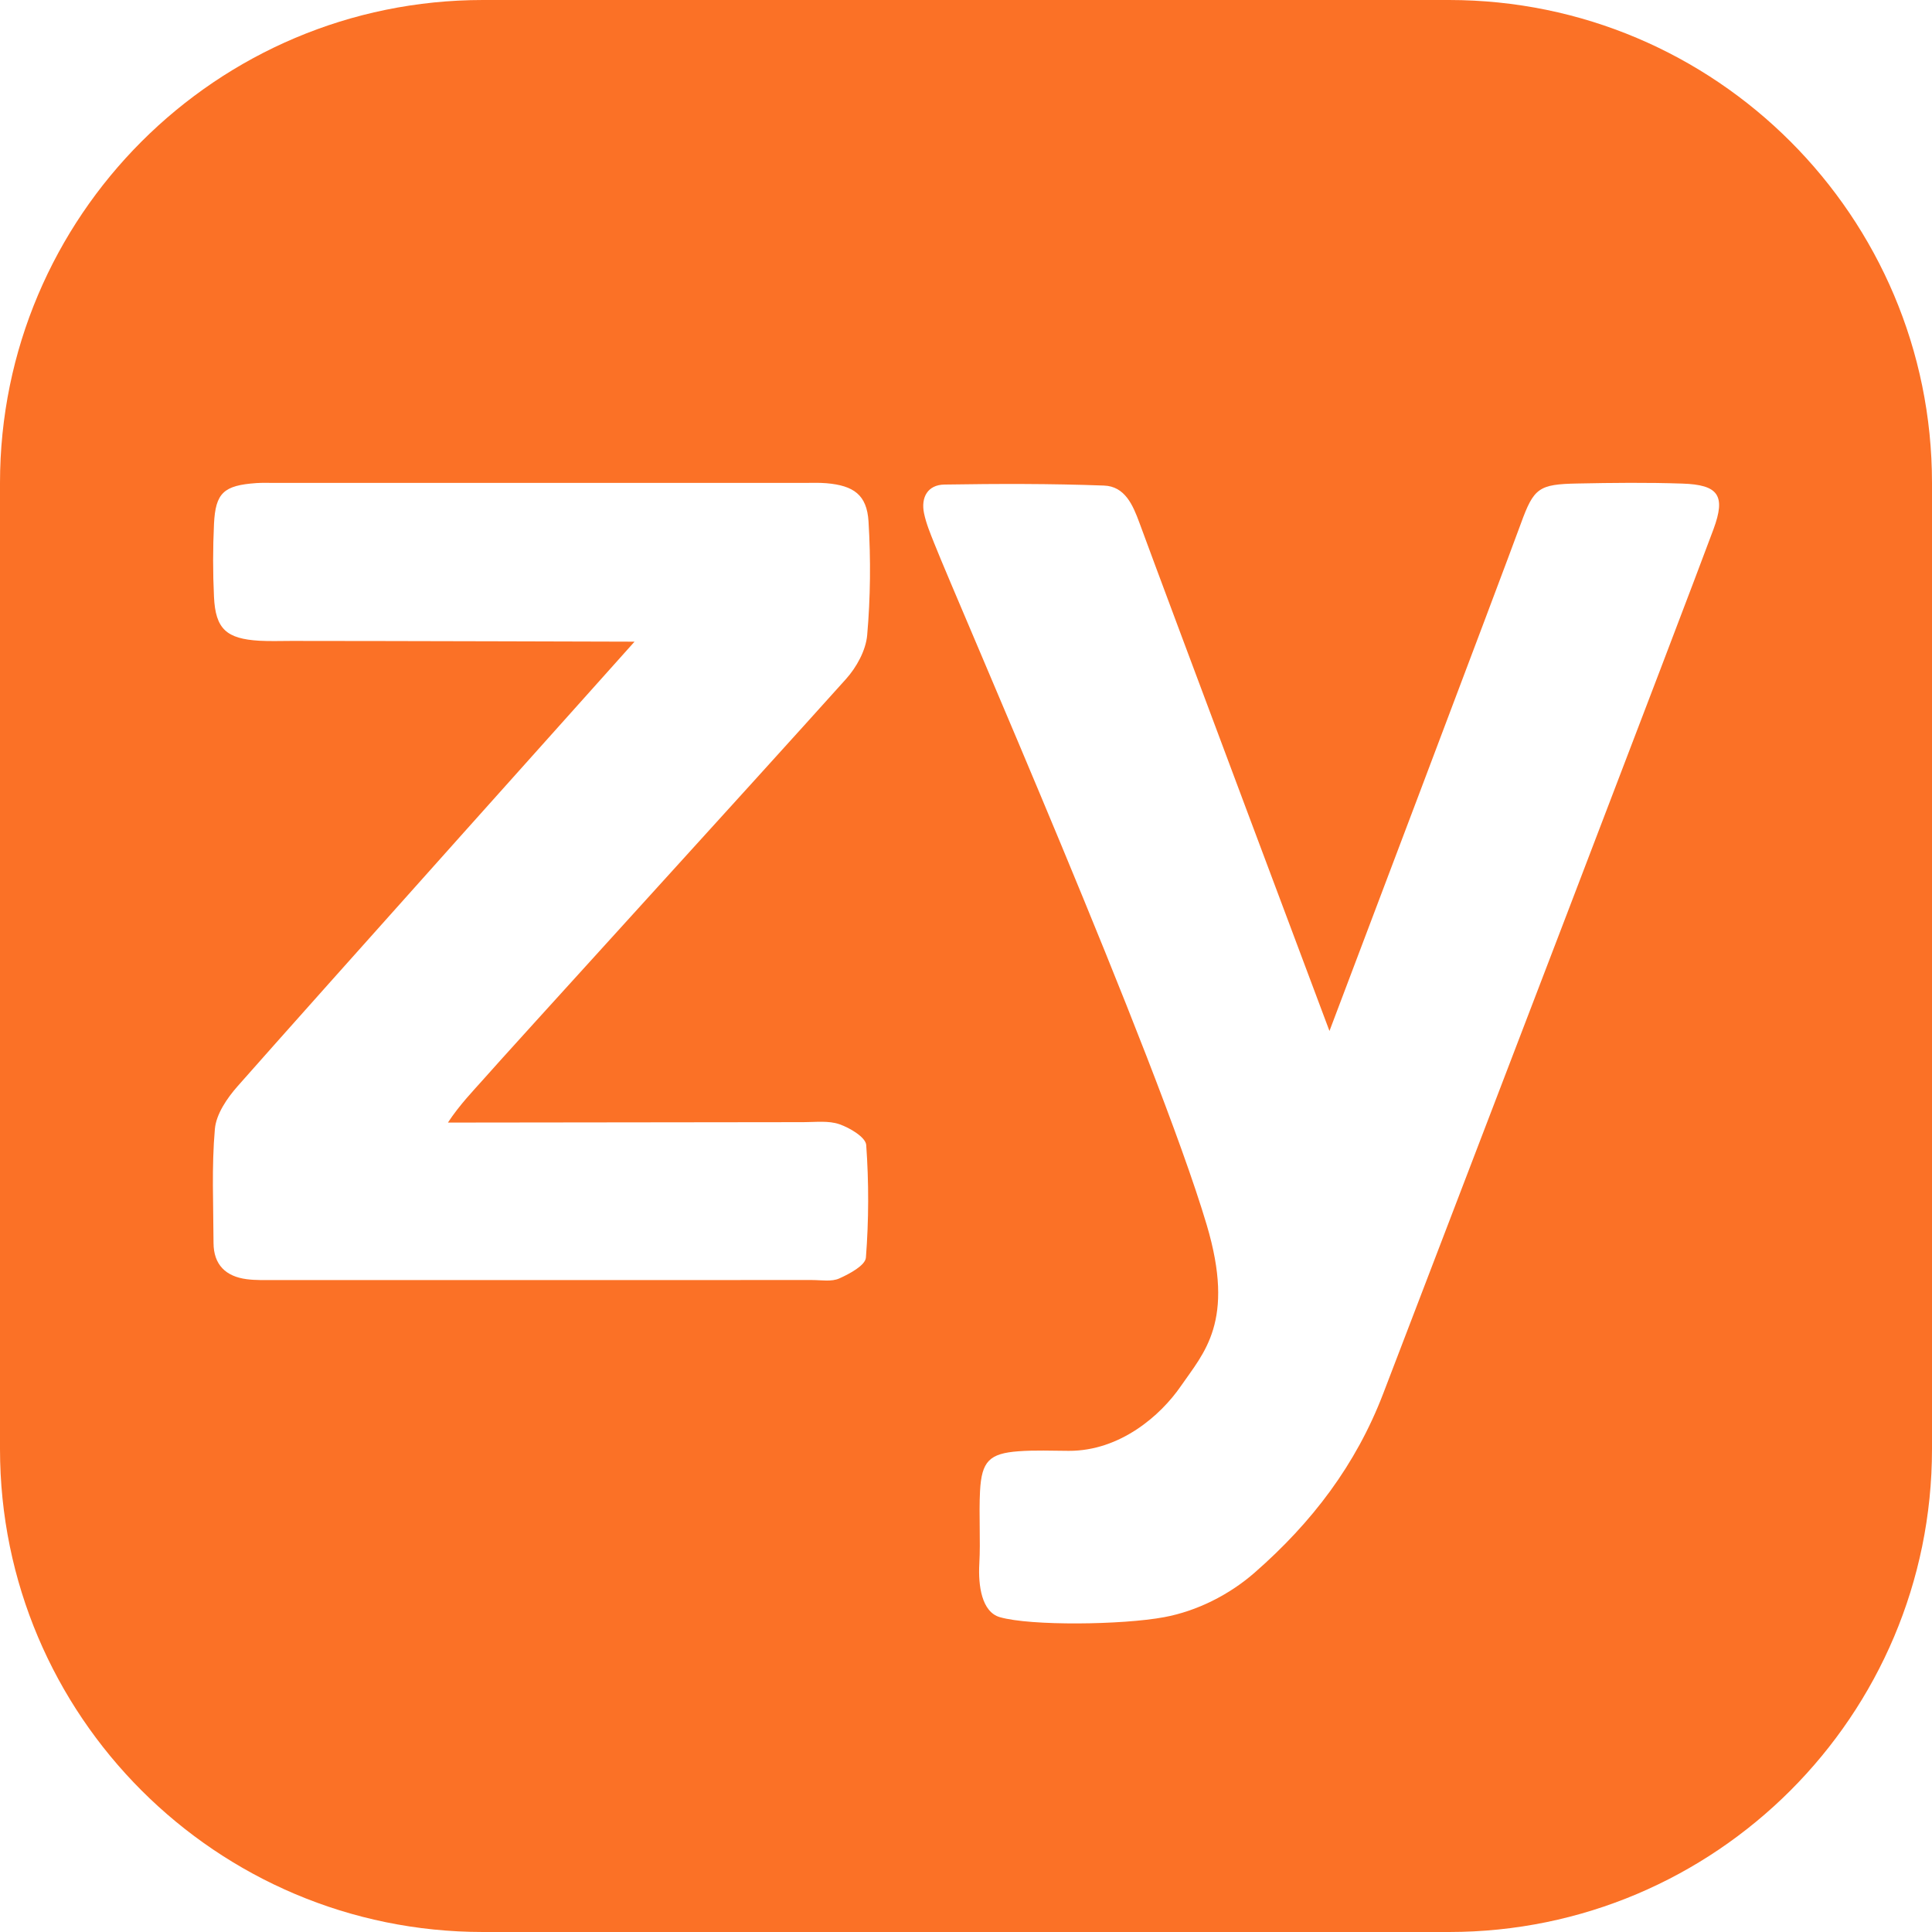
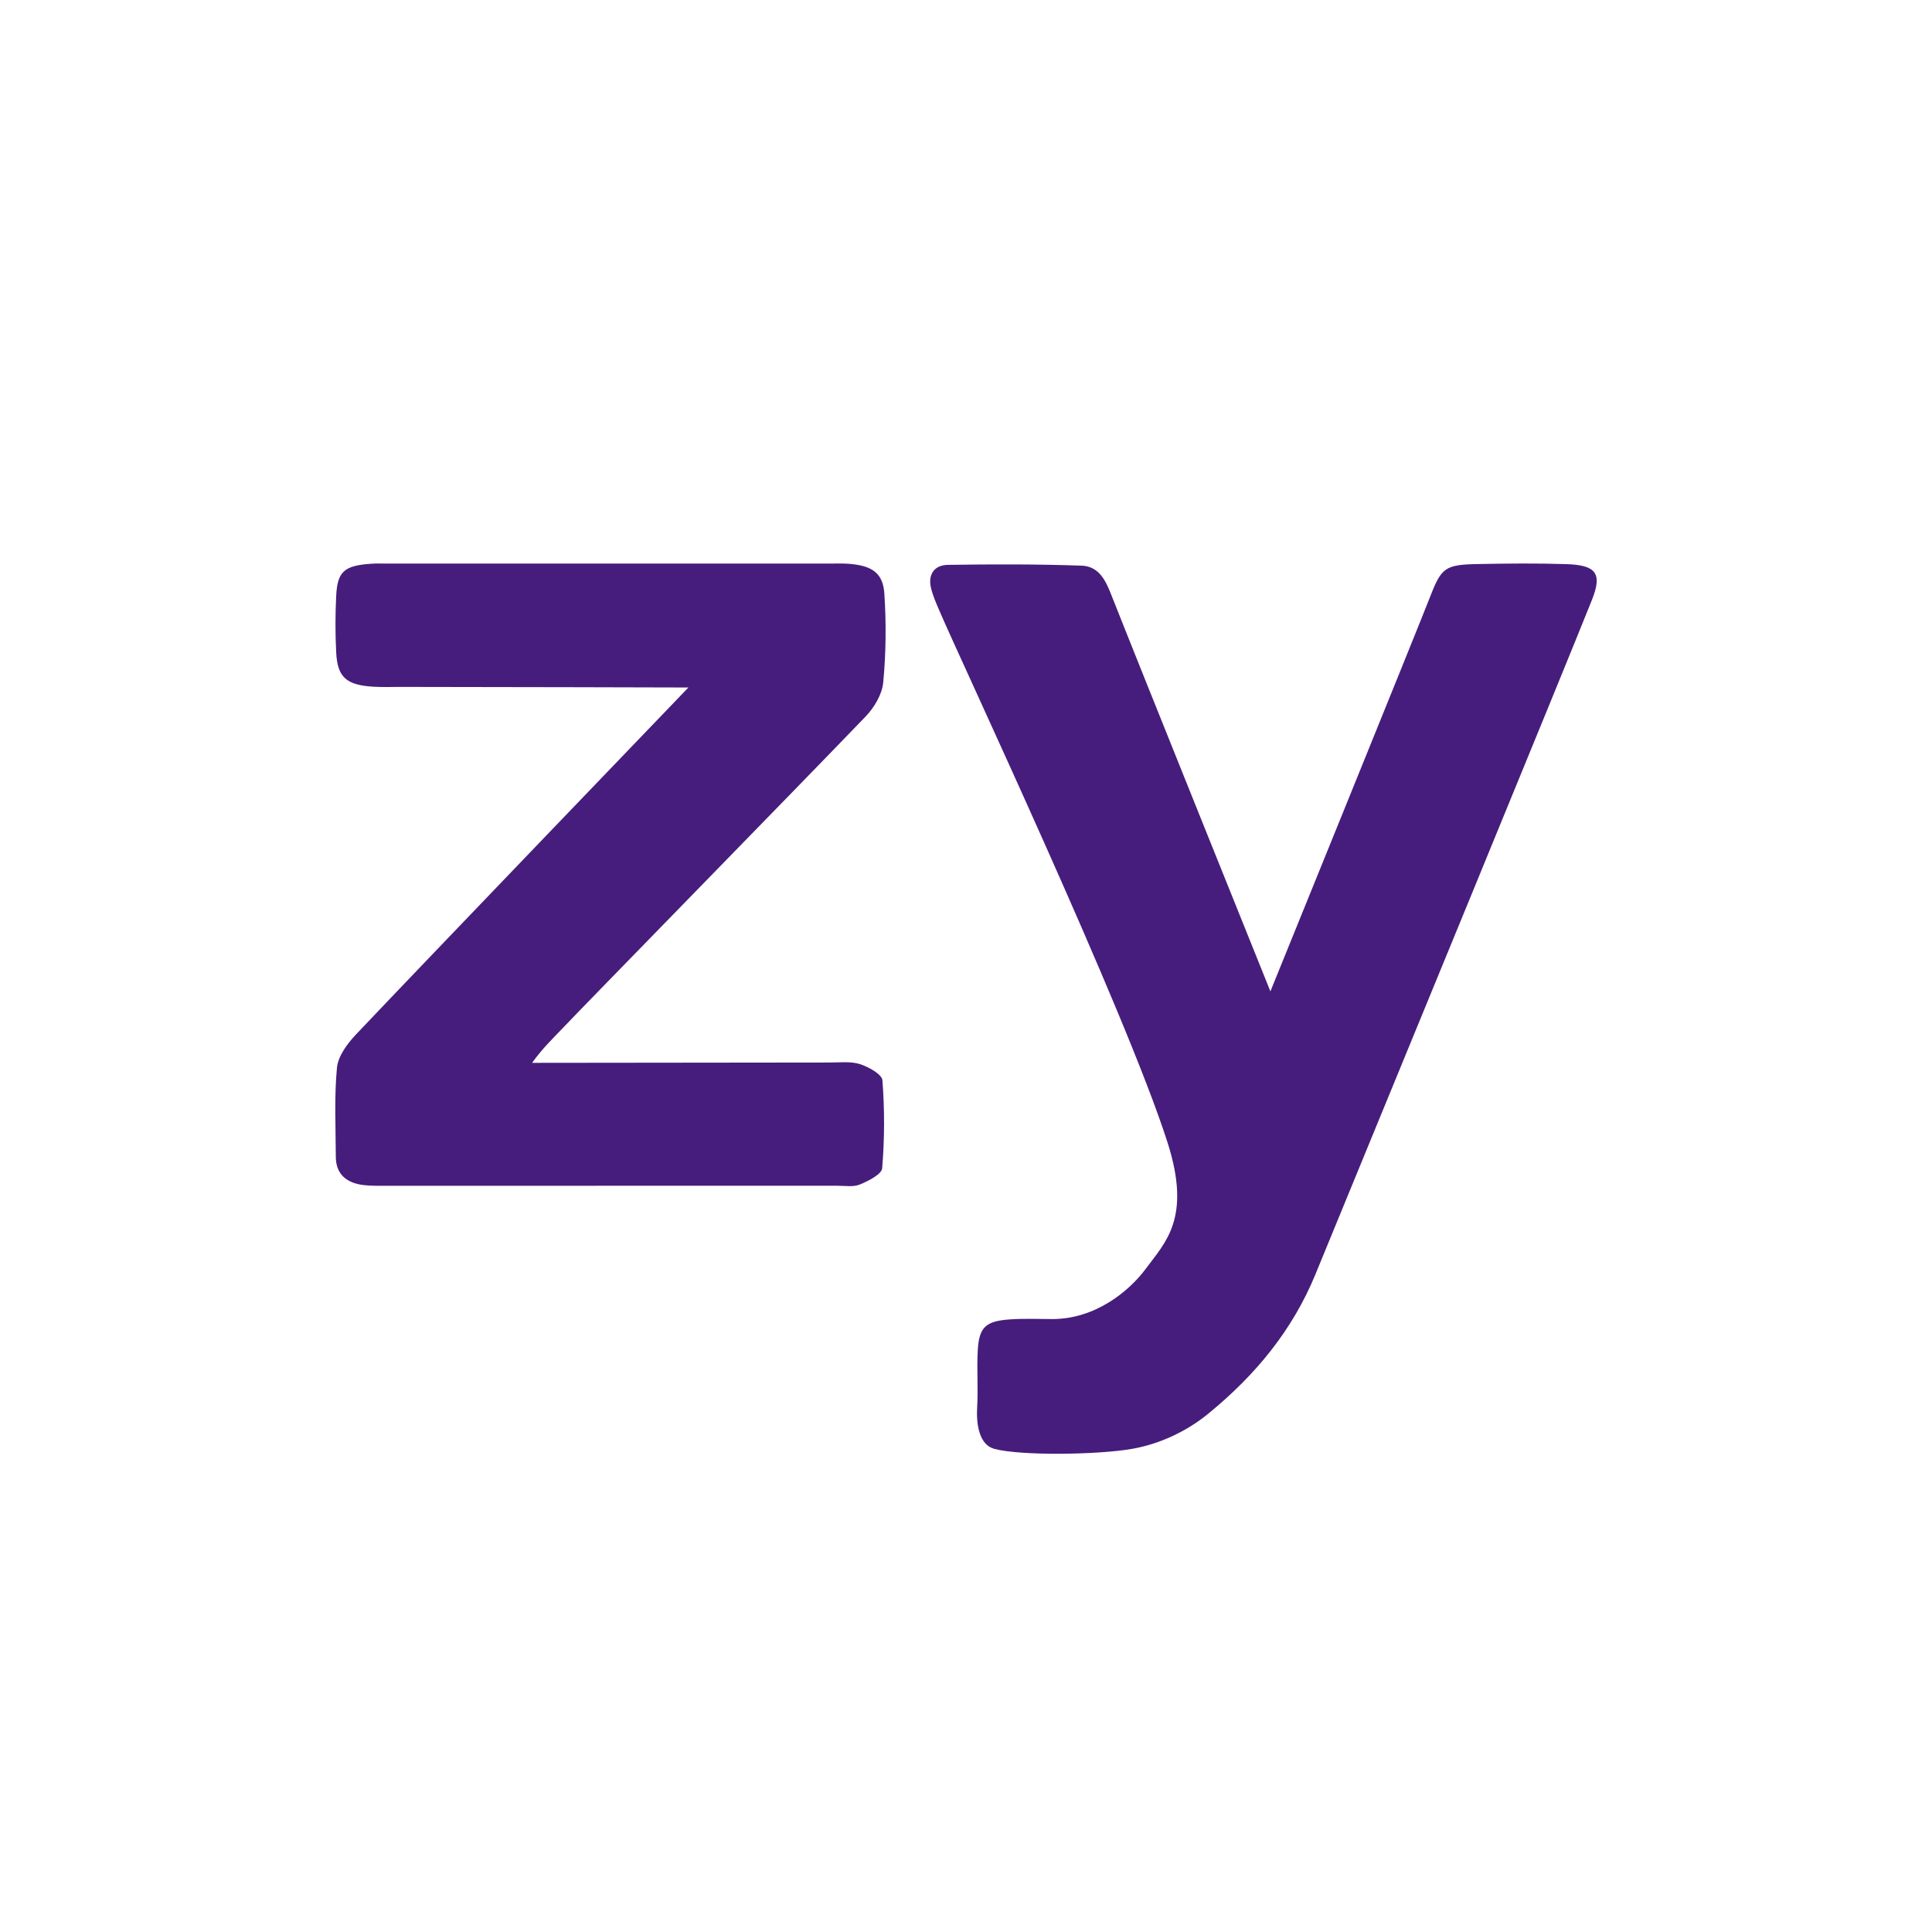
- <svg xmlns="http://www.w3.org/2000/svg" width="100%" height="100%" viewBox="0 0 46 46" version="1.1" xml:space="preserve" style="fill-rule:evenodd;clip-rule:evenodd;stroke-linejoin:round;stroke-miterlimit:2;">
-   <path d="M46,11.5C46,5.153 40.847,0 34.5,0L11.5,0C5.153,0 0,5.153 0,11.5L0,34.5C0,40.847 5.153,46 11.5,46L34.5,46C40.847,46 46,40.847 46,34.5L46,11.5ZM23.806,38.504C23.371,38.379 23.289,37.746 23.317,37.238C23.349,36.66 23.304,36.079 23.334,35.501C23.372,34.791 23.557,34.606 24.25,34.554C24.646,34.525 25.046,34.542 25.444,34.544C26.671,34.549 27.638,33.697 28.114,33.005C28.662,32.208 29.417,31.468 28.731,29.163C27.534,25.141 22.845,14.452 22.245,12.939C22.152,12.705 22.052,12.467 22.001,12.222C21.922,11.839 22.09,11.543 22.487,11.537C23.752,11.517 25.02,11.514 26.285,11.561C26.784,11.579 26.973,12.023 27.129,12.447C27.776,14.213 31.654,24.547 31.654,24.547C31.654,24.547 35.829,13.52 36.211,12.466C36.52,11.615 36.638,11.53 37.558,11.512C38.39,11.495 39.224,11.486 40.056,11.514C40.915,11.542 41.096,11.795 40.796,12.604C40.08,14.538 34.822,28.25 32.933,33.182C32.284,34.876 31.24,36.248 29.872,37.444C29.265,37.975 28.494,38.36 27.719,38.504C26.72,38.69 24.539,38.715 23.806,38.504ZM19.128,26.718C19.417,26.718 19.727,26.677 19.988,26.768C20.237,26.855 20.61,27.077 20.624,27.261C20.688,28.152 20.686,29.052 20.617,29.942C20.603,30.128 20.229,30.329 19.983,30.439C19.8,30.522 19.556,30.477 19.34,30.477C15.068,30.478 10.797,30.478 6.525,30.478C6.308,30.477 6.089,30.485 5.875,30.457C5.376,30.393 5.086,30.113 5.084,29.594C5.081,28.689 5.037,27.78 5.116,26.882C5.147,26.527 5.405,26.149 5.655,25.865C7.401,23.883 15.108,15.278 15.108,15.278C15.108,15.278 9.146,15.26 6.938,15.26C6.685,15.26 6.43,15.27 6.178,15.256C5.39,15.21 5.131,14.975 5.095,14.212C5.067,13.634 5.068,13.052 5.095,12.474C5.131,11.732 5.329,11.557 6.102,11.502C6.246,11.492 6.391,11.498 6.536,11.498C10.735,11.497 14.934,11.497 19.133,11.498C19.314,11.498 19.496,11.49 19.676,11.505C20.325,11.561 20.64,11.781 20.679,12.416C20.734,13.315 20.726,14.225 20.647,15.123C20.615,15.486 20.394,15.888 20.142,16.168C17.895,18.672 12.091,25.033 11.471,25.741C11.31,25.924 10.938,26.308 10.665,26.728L19.128,26.718Z" style="fill:rgb(251,113,38);" />
+ <svg xmlns="http://www.w3.org/2000/svg" width="100%" height="100%" viewBox="0 0 512 512" version="1.1" xml:space="preserve" style="fill-rule:evenodd;clip-rule:evenodd;stroke-linejoin:round;stroke-miterlimit:2;">
+   <g transform="matrix(9.32161,0,0,8.68738,41.6031,49.4681)">
+     <path d="M23.806,38.504C23.371,38.379 23.289,37.746 23.317,37.238C23.349,36.66 23.304,36.079 23.334,35.501C23.372,34.791 23.557,34.606 24.25,34.554C24.646,34.525 25.046,34.542 25.444,34.544C26.671,34.549 27.638,33.697 28.114,33.005C28.662,32.208 29.417,31.468 28.731,29.163C27.534,25.141 22.845,14.452 22.245,12.939C22.152,12.705 22.052,12.467 22.001,12.222C21.922,11.839 22.09,11.543 22.487,11.537C23.752,11.517 25.02,11.514 26.285,11.561C26.784,11.579 26.973,12.023 27.129,12.447C27.776,14.213 31.654,24.547 31.654,24.547C31.654,24.547 35.829,13.52 36.211,12.466C36.52,11.615 36.638,11.53 37.558,11.512C38.39,11.495 39.224,11.486 40.056,11.514C40.915,11.542 41.096,11.795 40.796,12.604C40.08,14.538 34.822,28.25 32.933,33.182C32.284,34.876 31.24,36.248 29.872,37.444C29.265,37.975 28.494,38.36 27.719,38.504C26.72,38.69 24.539,38.715 23.806,38.504Z" style="fill:rgb(70,29,124);" />
+   </g>
+   <g transform="matrix(9.32161,0,0,8.68738,41.6031,49.4681)">
+     <path d="M19.128,26.718C19.417,26.718 19.727,26.677 19.988,26.768C20.237,26.855 20.61,27.077 20.624,27.261C20.688,28.152 20.686,29.052 20.617,29.942C20.603,30.128 20.229,30.329 19.983,30.439C19.8,30.522 19.556,30.477 19.34,30.477C15.068,30.478 10.797,30.478 6.525,30.478C6.308,30.477 6.089,30.485 5.875,30.457C5.376,30.393 5.086,30.113 5.084,29.594C5.081,28.689 5.037,27.78 5.116,26.882C5.147,26.527 5.405,26.149 5.655,25.865C7.401,23.883 15.108,15.278 15.108,15.278C15.108,15.278 9.146,15.26 6.938,15.26C6.685,15.26 6.43,15.27 6.178,15.256C5.39,15.21 5.131,14.975 5.095,14.212C5.067,13.634 5.068,13.052 5.095,12.474C5.131,11.732 5.329,11.557 6.102,11.502C6.246,11.492 6.391,11.498 6.536,11.498C10.735,11.497 14.934,11.497 19.133,11.498C19.314,11.498 19.496,11.49 19.676,11.505C20.325,11.561 20.64,11.781 20.679,12.416C20.734,13.315 20.726,14.225 20.647,15.123C20.615,15.486 20.394,15.888 20.142,16.168C17.895,18.672 12.091,25.033 11.471,25.741C11.31,25.924 10.938,26.308 10.665,26.728L19.128,26.718Z" style="fill:rgb(70,29,124);" />
+   </g>
</svg>
